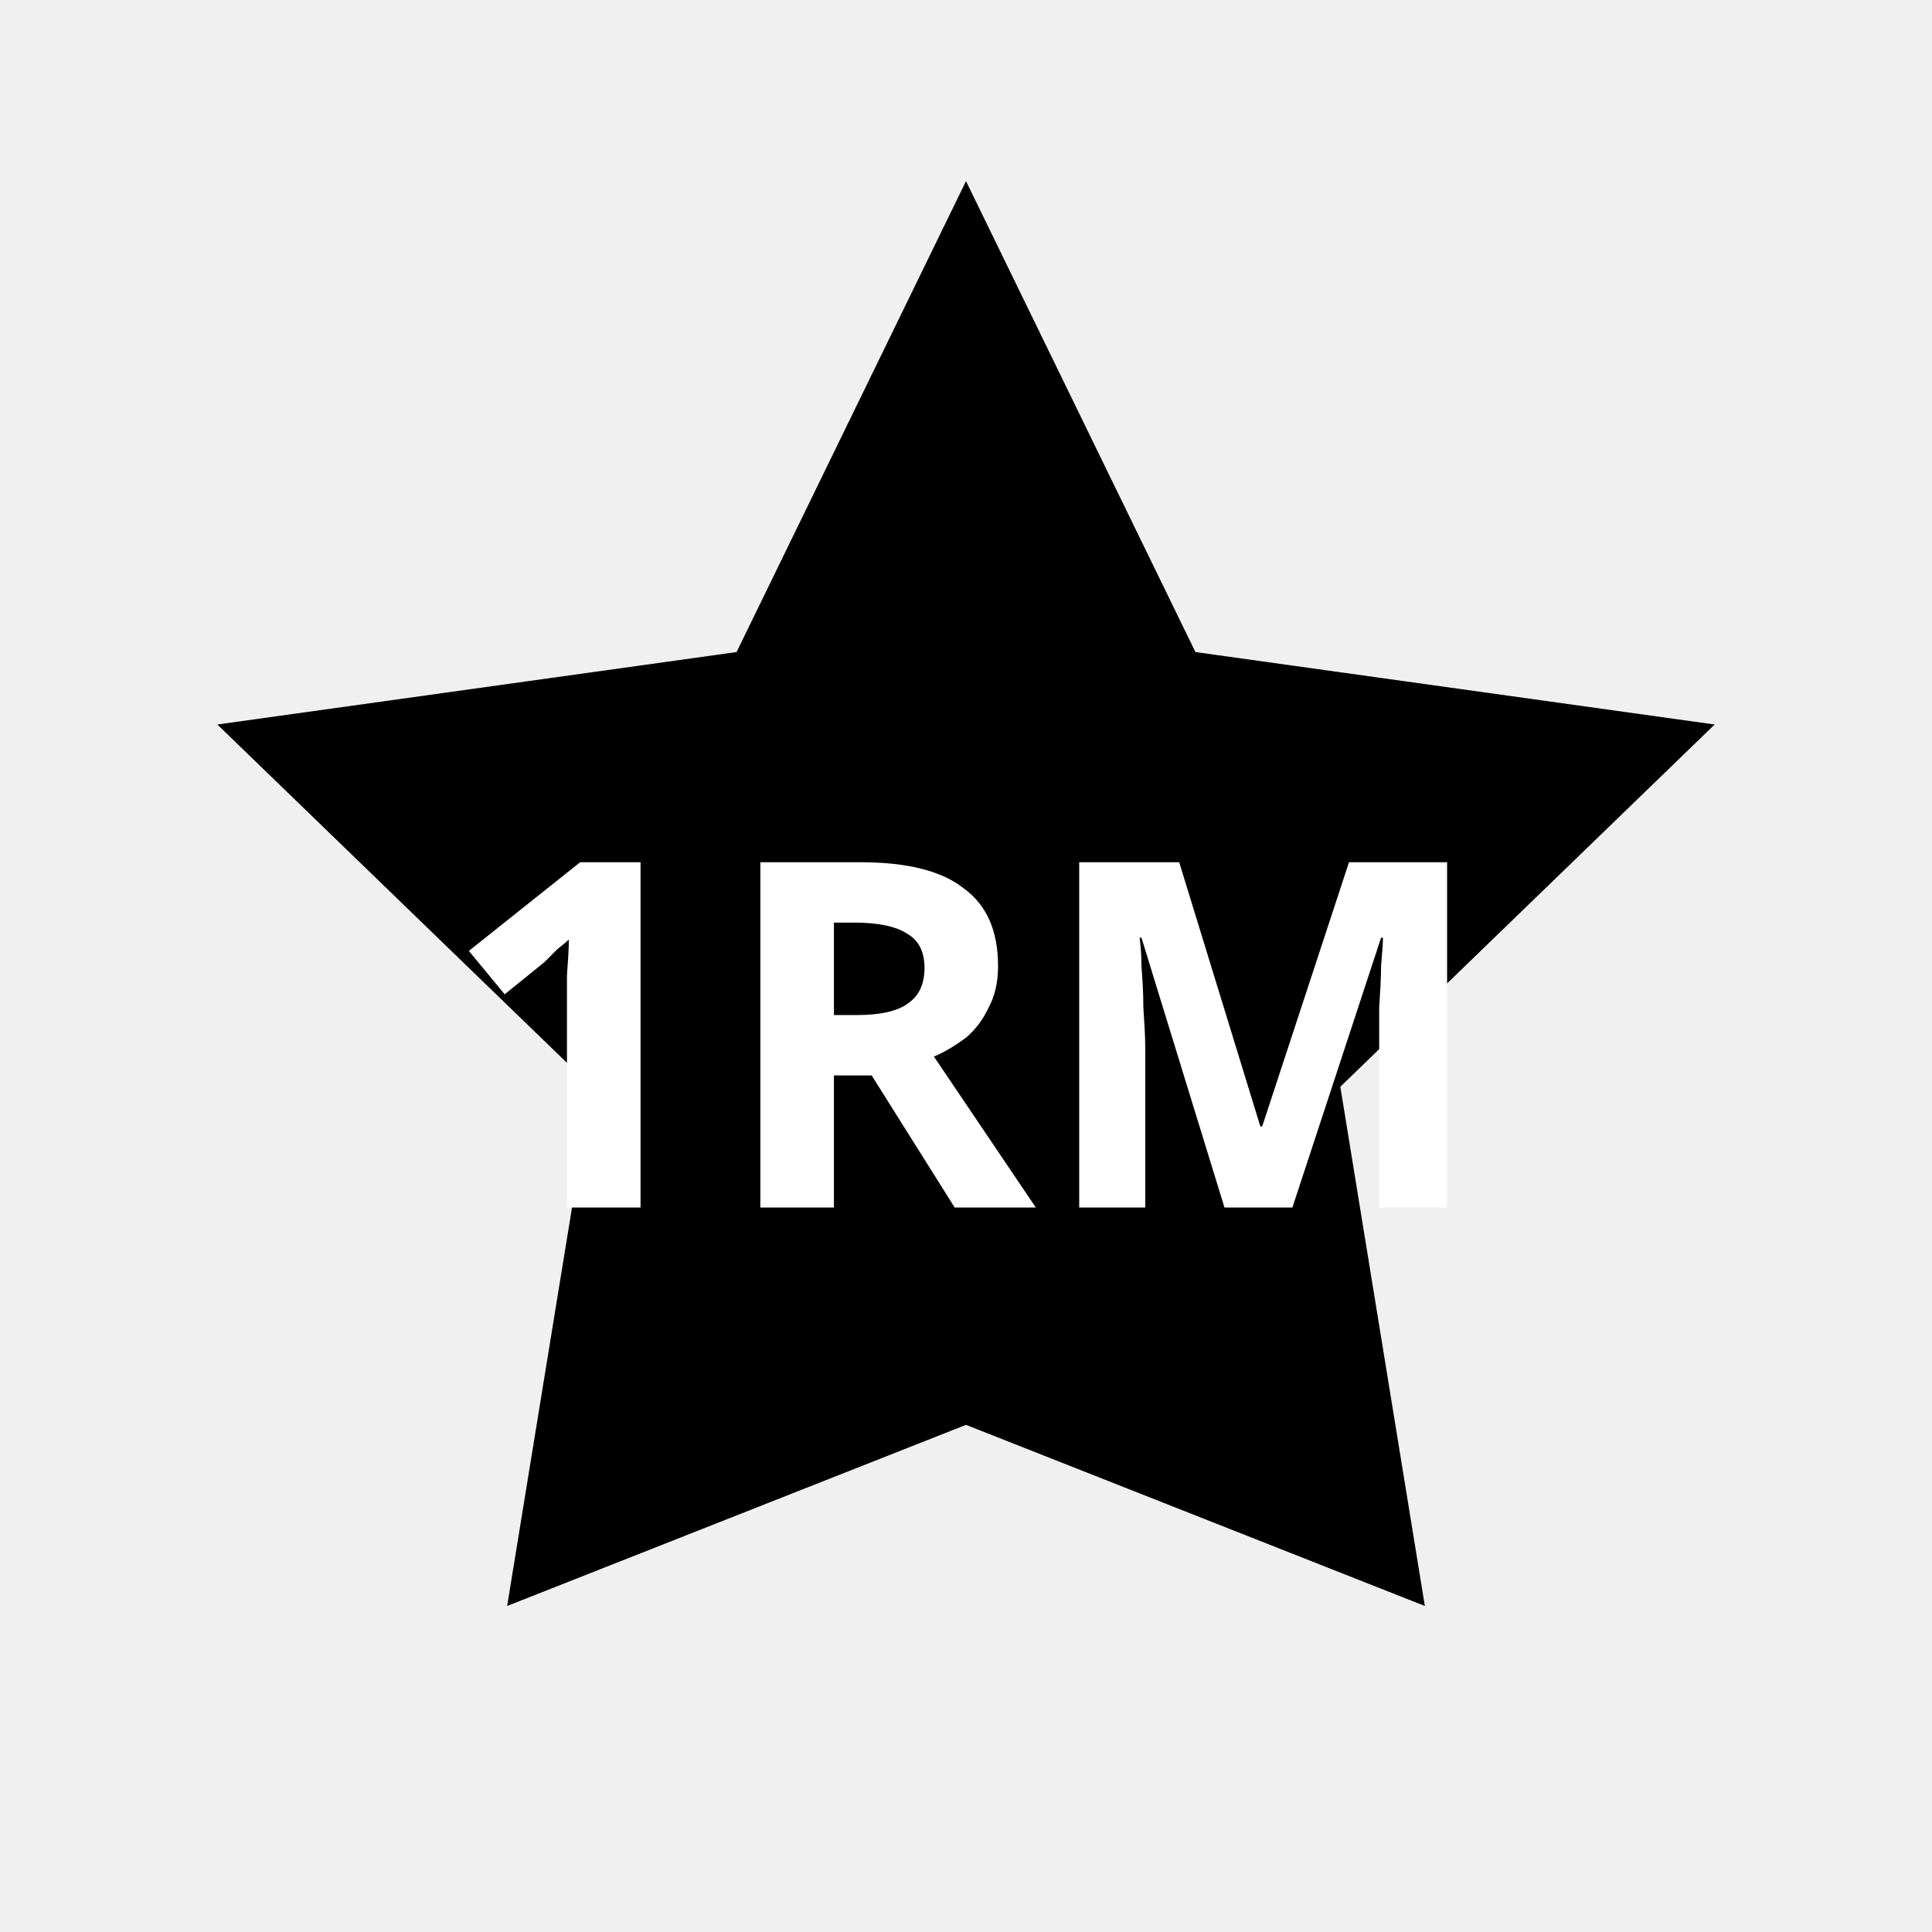
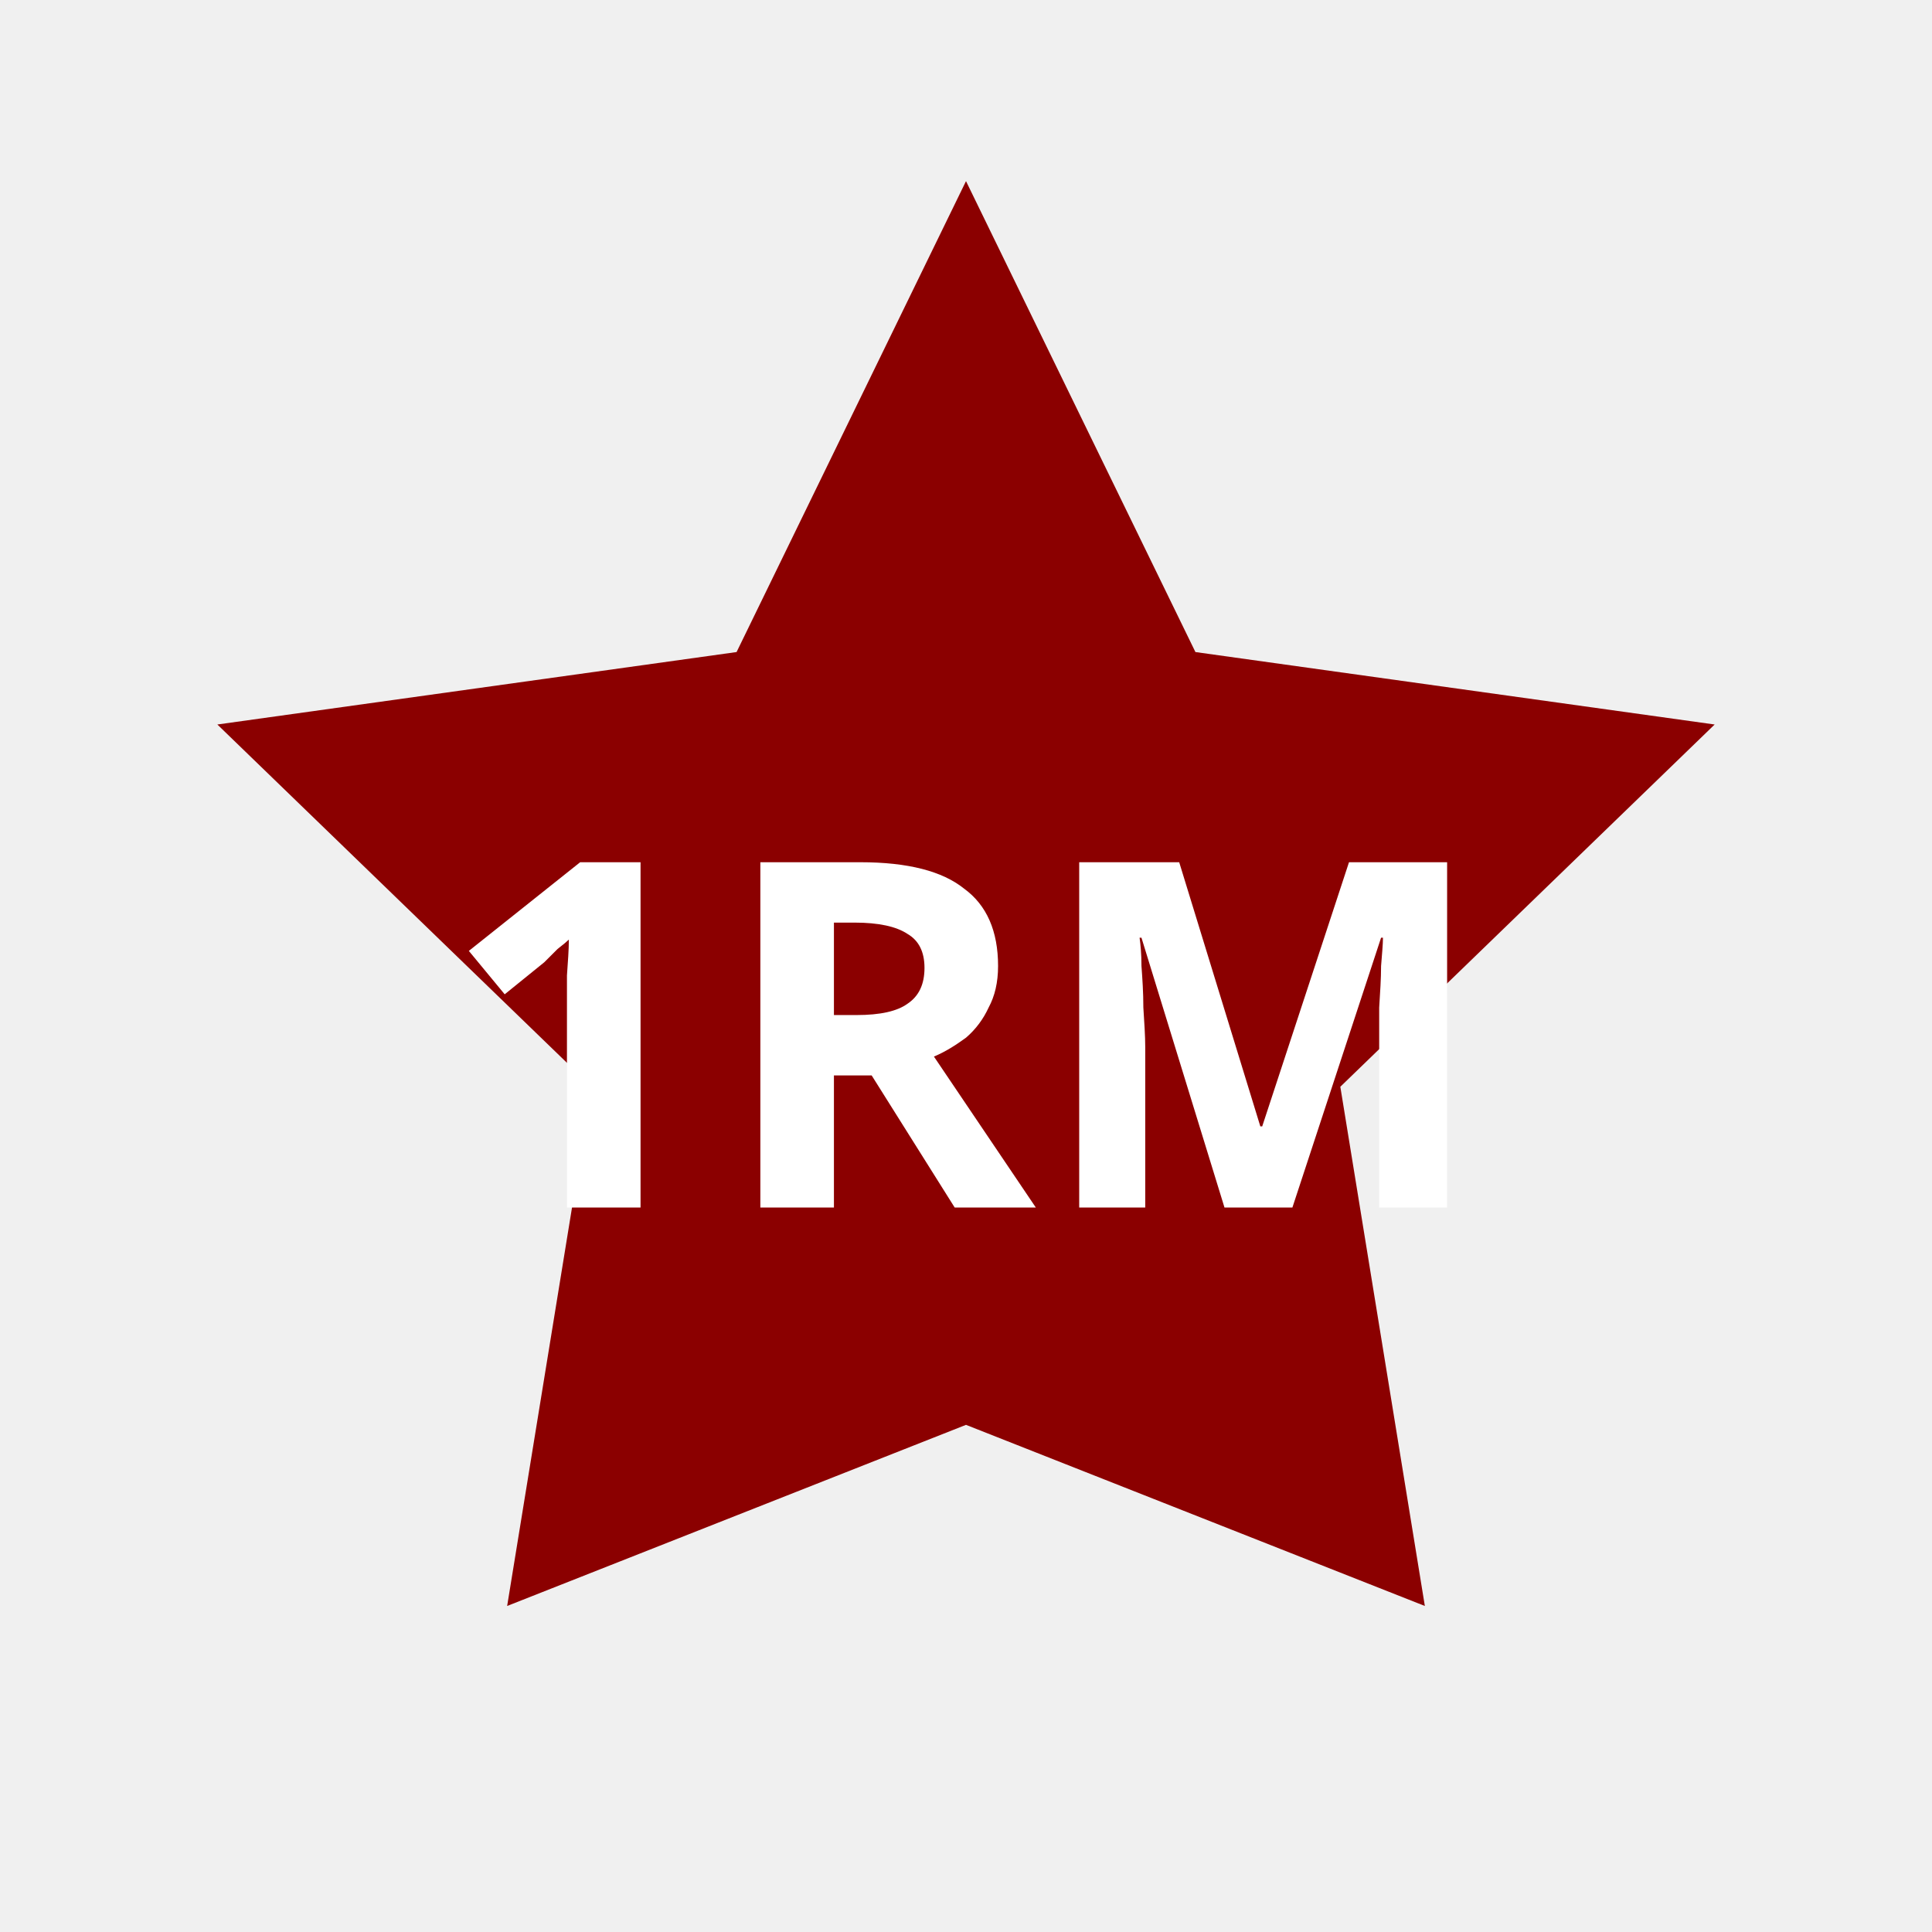
<svg xmlns="http://www.w3.org/2000/svg" viewBox="0 0 16 16" aria-hidden="true">
-   <path fill="currentColor" d="M8 1.5l1.9 3.9 4.3.6-3.1 3 .7 4.3L8 11.8 4.2 13.3l.7-4.3-3.1-3 4.3-.6L8 1.5z" />
+   <path fill="#8b0000" d="M8 1.5l1.9 3.9 4.3.6-3.1 3 .7 4.3L8 11.8 4.2 13.3l.7-4.3-3.1-3 4.3-.6L8 1.5z" />
  <text x="8" y="10" text-anchor="middle" font-size="4" font-weight="700" font-family="system-ui, sans-serif" fill="#fff">1RM</text>
</svg>
